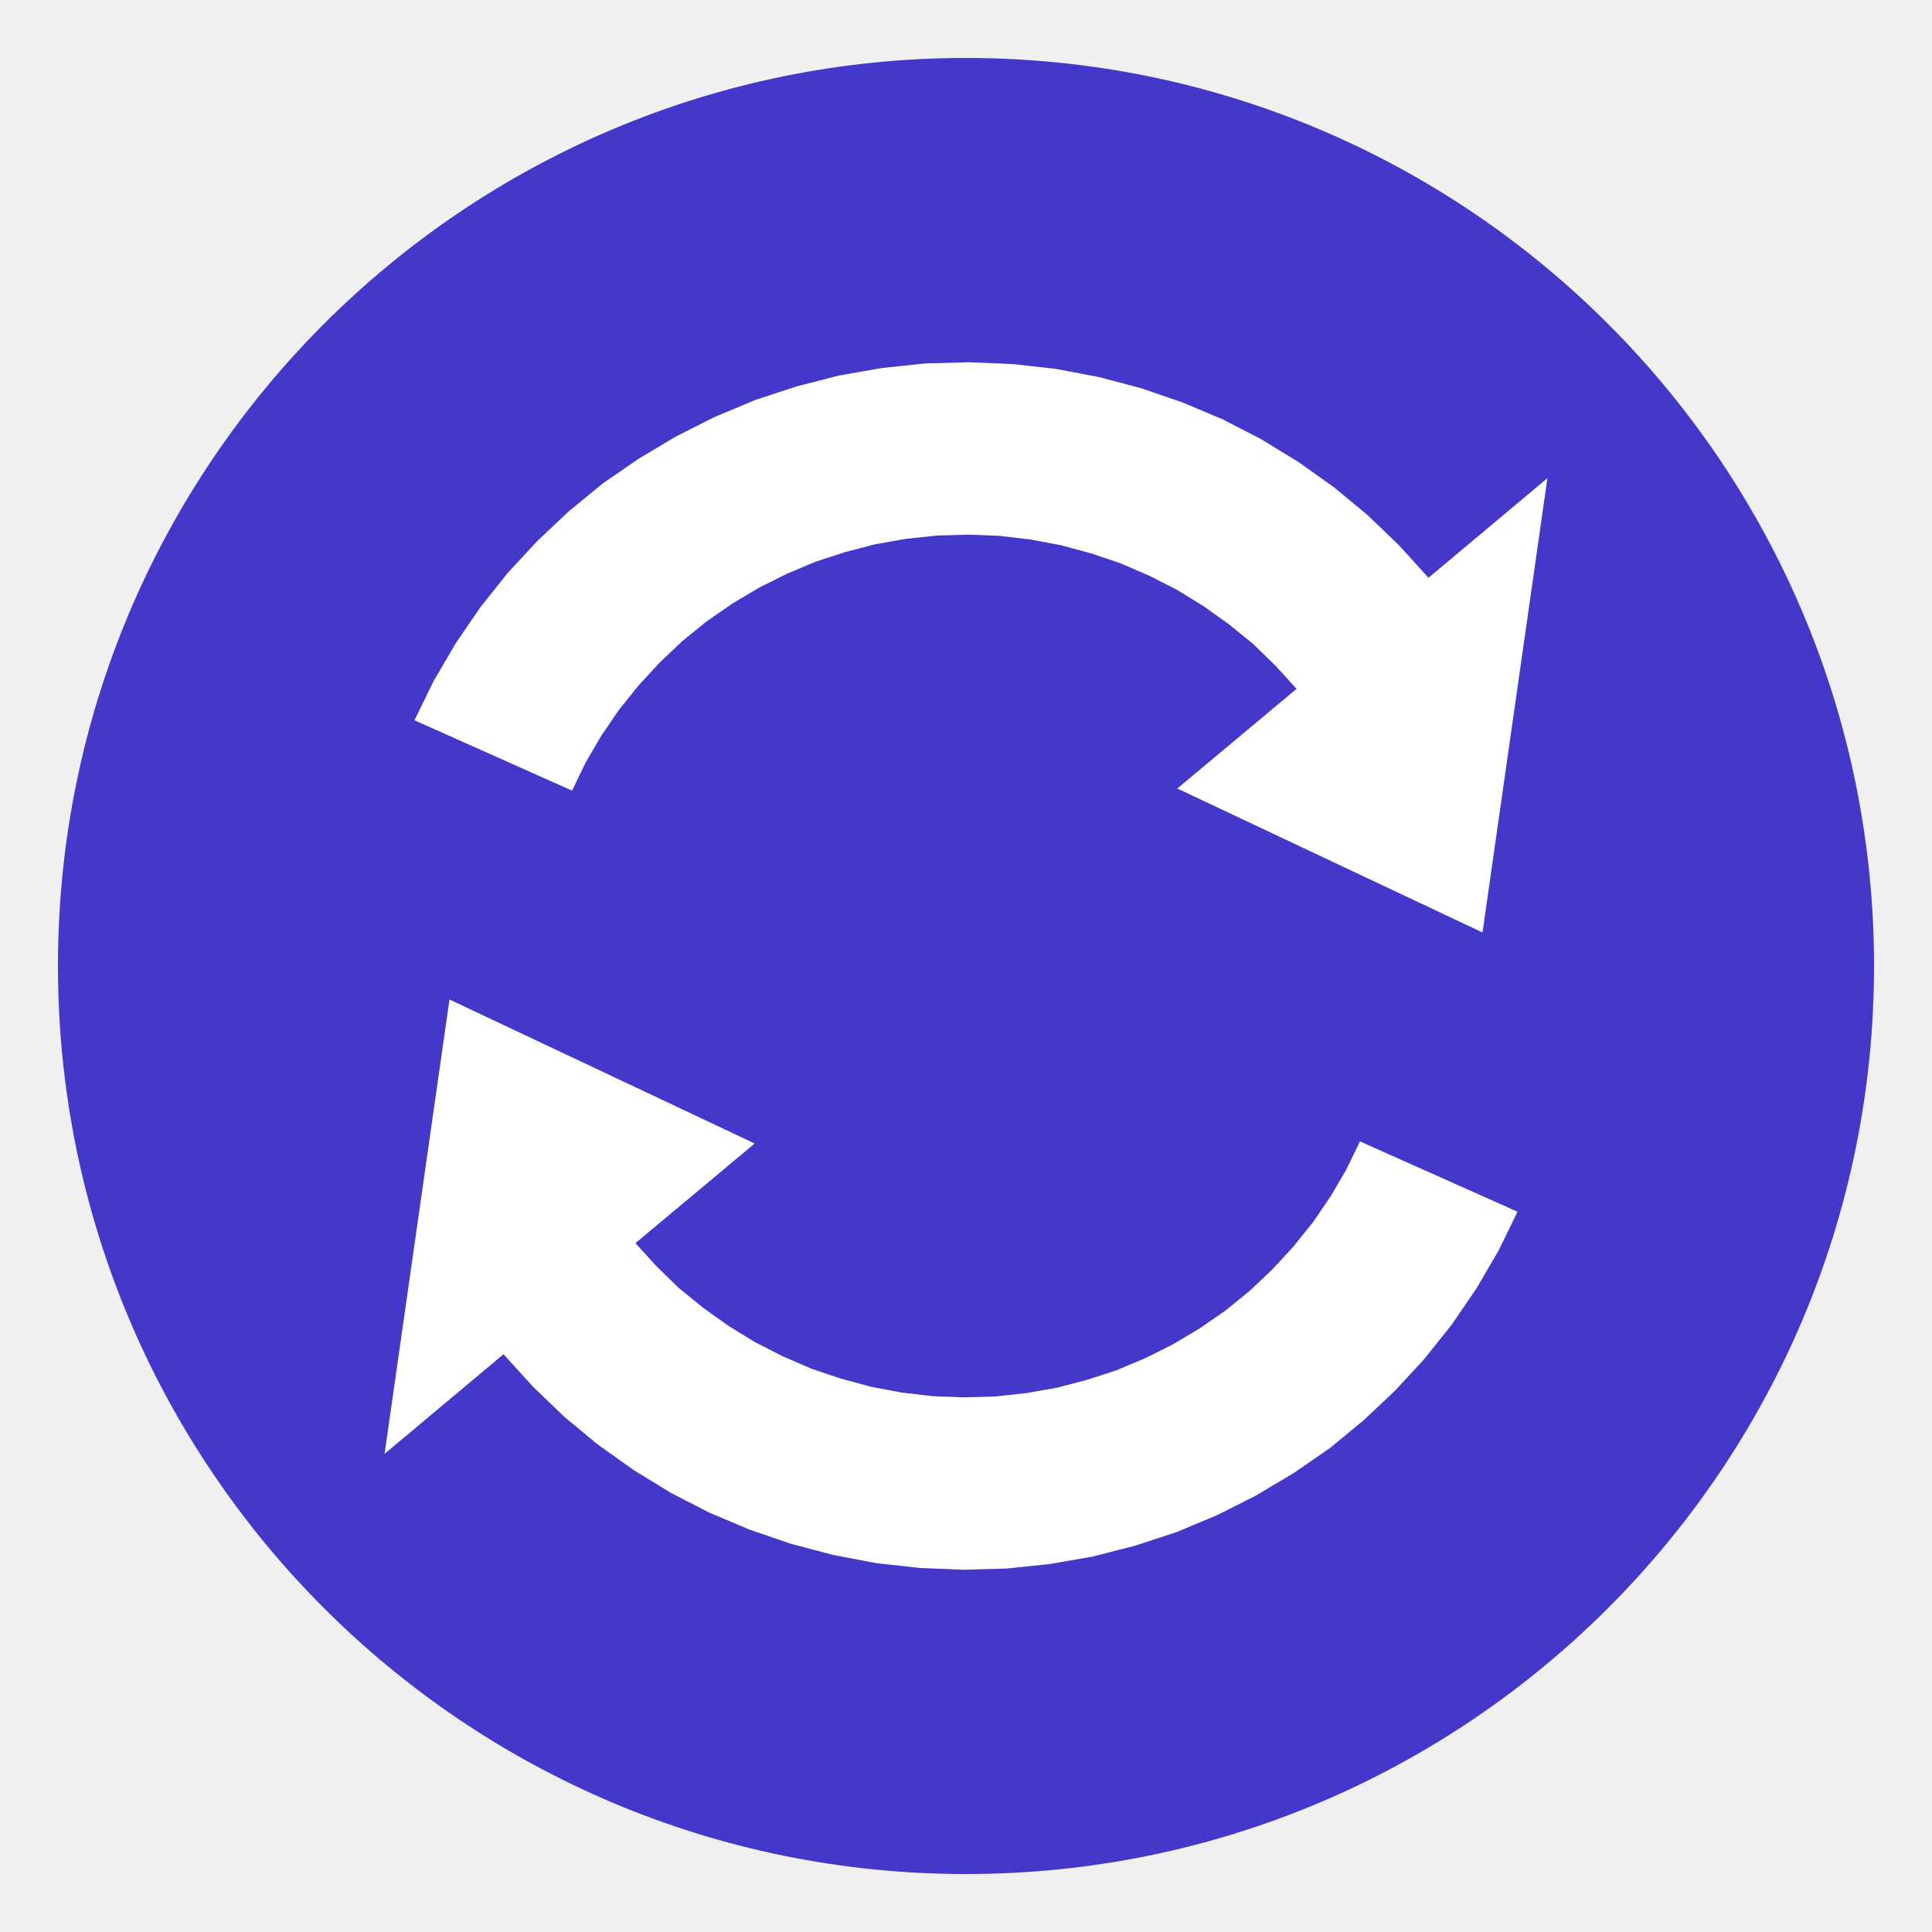
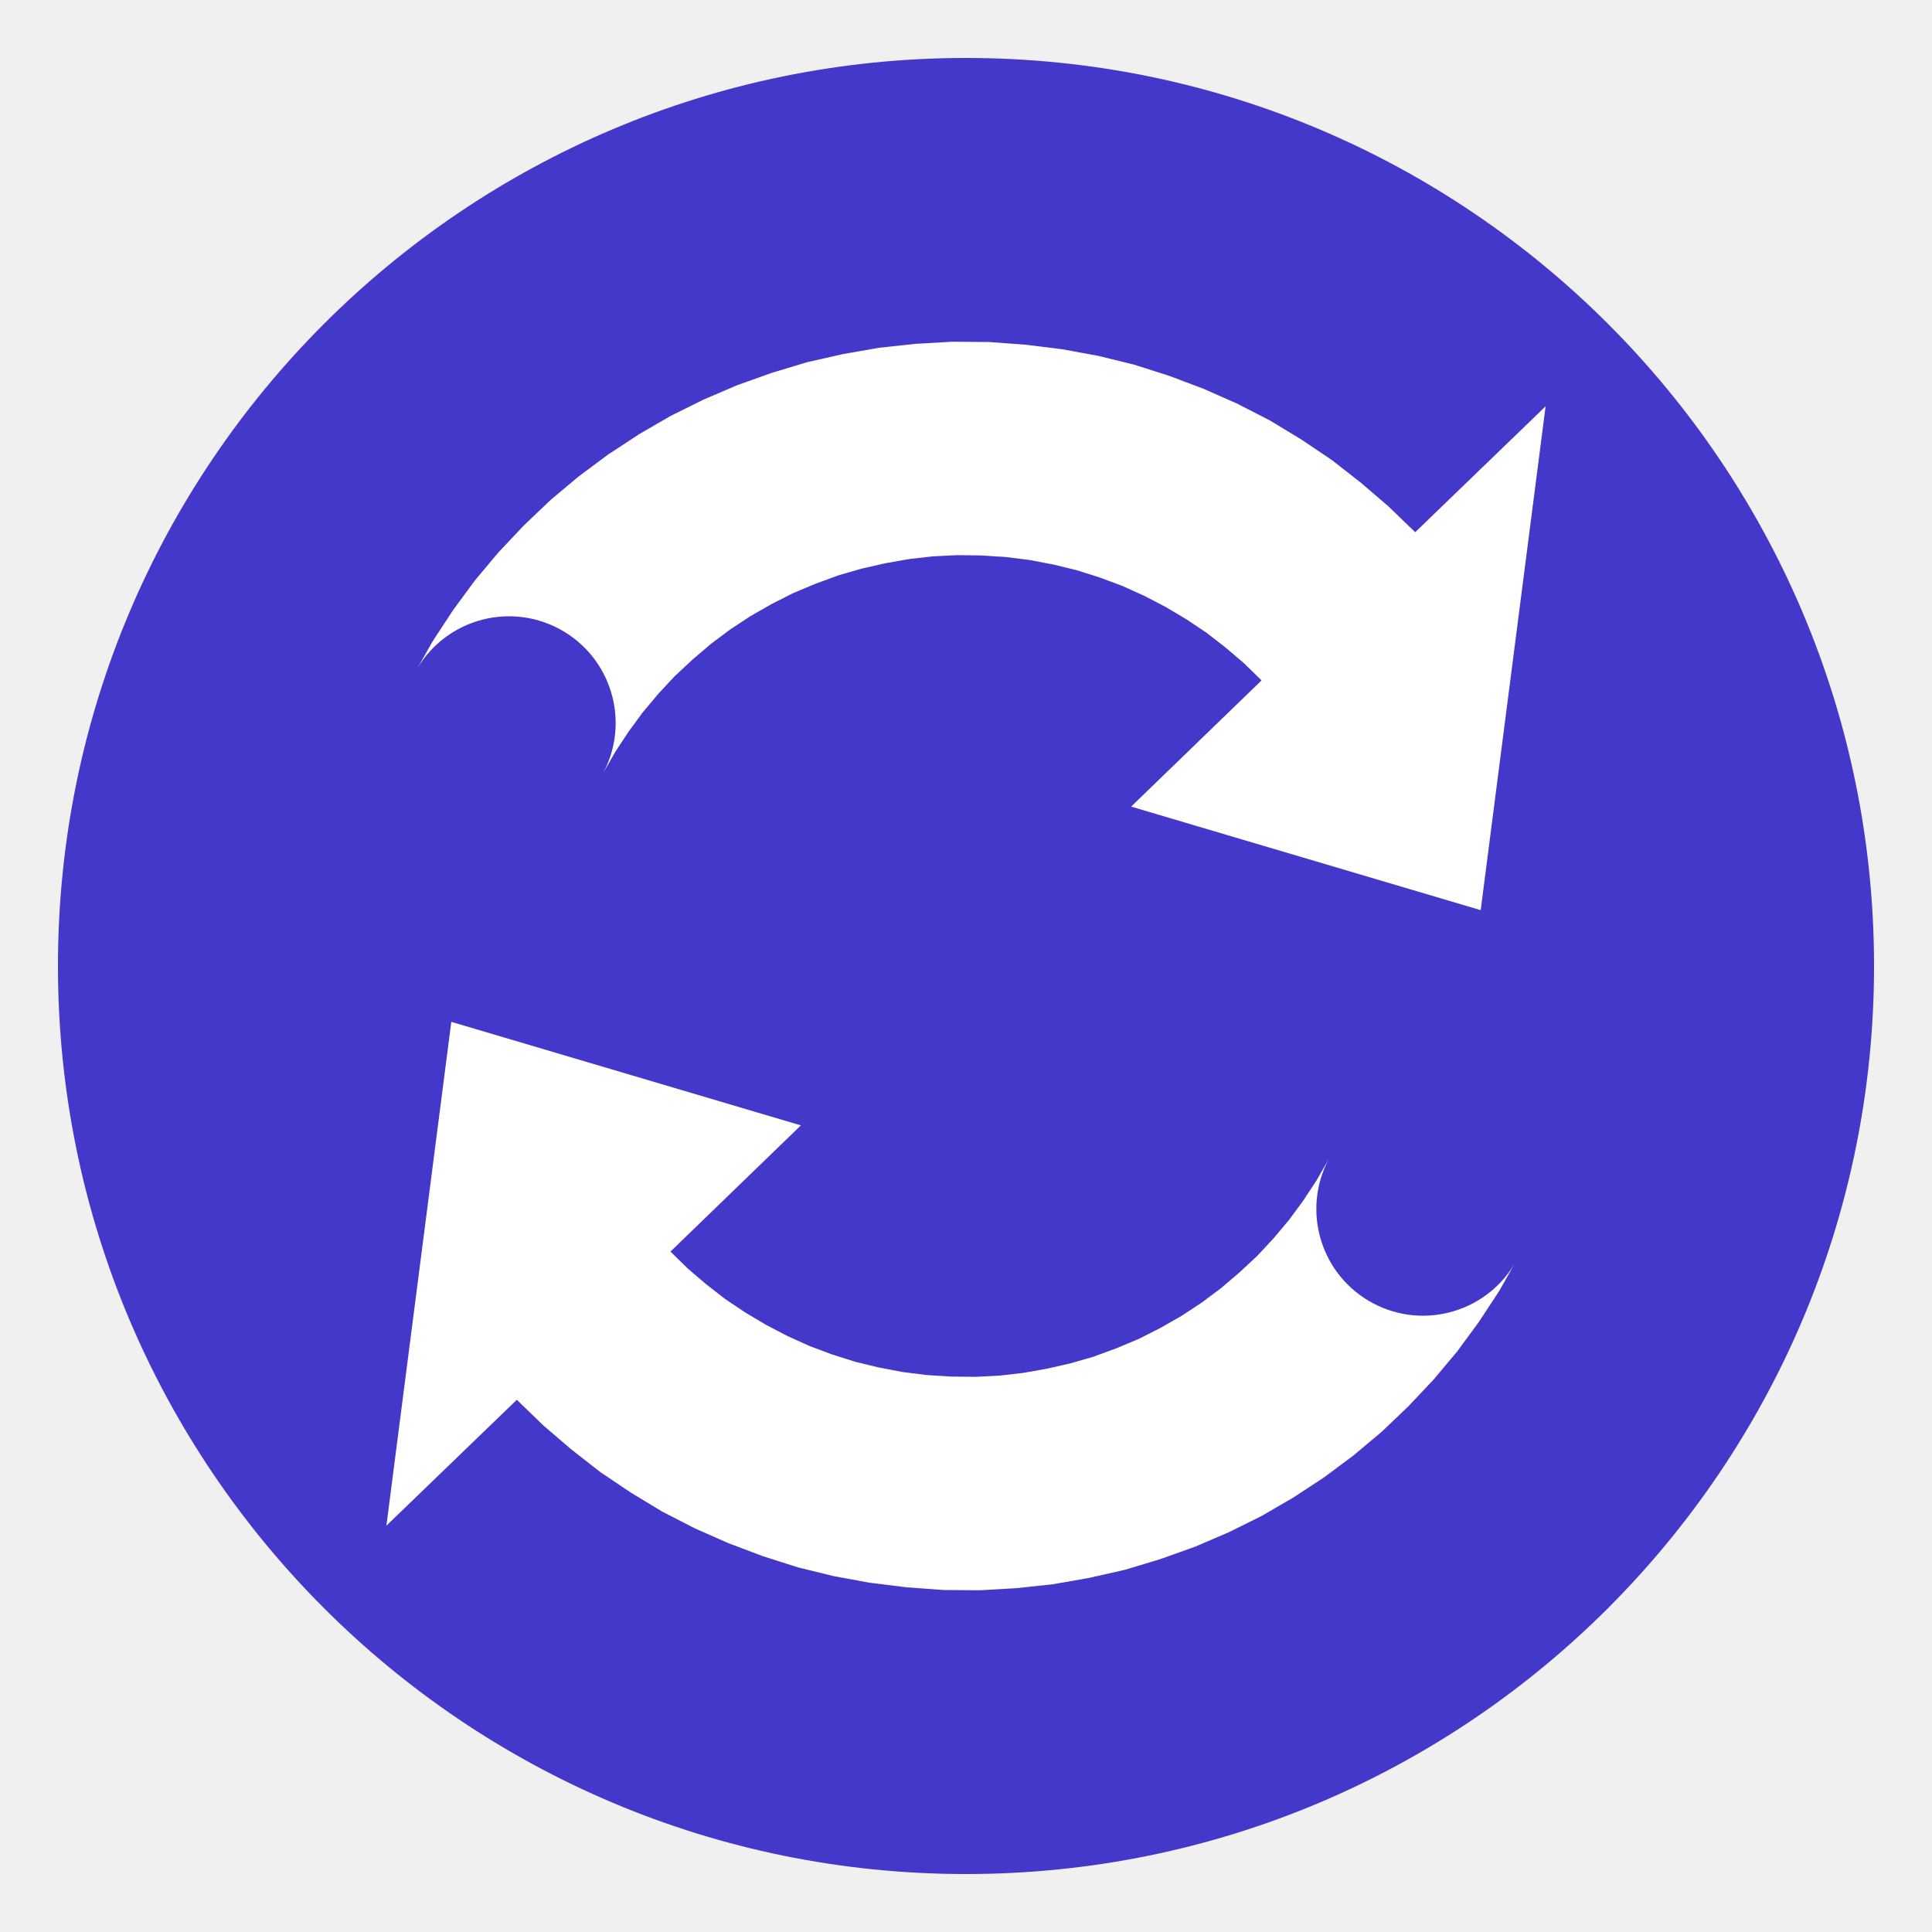
<svg xmlns="http://www.w3.org/2000/svg" width="64" height="64" viewBox="0 0 64 64" fill="none" role="img" aria-label="Dynopay">
  <style>.coin{fill:#4338CA}@media (prefers-color-scheme:dark){.coin{fill:#6366F1}}</style>
  <circle class="coin" cx="32" cy="32" r="30.08" fill="#4338CA" />
-   <path d="M13.73 23.86L14.36 22.57L15.09 21.32L15.91 20.12L16.81 18.99L17.79 17.93L18.84 16.94L19.96 16.02L21.15 15.2L22.39 14.46L23.68 13.81L25.02 13.25L26.39 12.8L27.79 12.44L29.22 12.19L30.65 12.04L32.1 12L33.54 12.06L34.98 12.22L36.4 12.49L37.8 12.86L39.17 13.33L40.5 13.89L41.78 14.55L43.02 15.31L44.2 16.15L45.31 17.07L46.35 18.07L47.32 19.14L51.26 15.84L49.11 30.89L39 26.12L42.95 22.82L42.25 22.05L41.51 21.33L40.71 20.68L39.87 20.08L38.99 19.54L38.07 19.07L37.12 18.66L36.14 18.33L35.14 18.06L34.13 17.87L33.1 17.75L32.07 17.71L31.04 17.74L30.01 17.85L28.99 18.03L27.99 18.29L27.01 18.61L26.06 19.01L25.14 19.47L24.25 20L23.4 20.59L22.6 21.24L21.85 21.95L21.15 22.71L20.5 23.52L19.92 24.37L19.4 25.26L18.95 26.19ZM50.27 40.14L49.64 41.43L48.91 42.68L48.09 43.88L47.19 45.01L46.21 46.07L45.16 47.06L44.04 47.98L42.85 48.8L41.61 49.54L40.32 50.19L38.98 50.75L37.61 51.2L36.21 51.56L34.78 51.81L33.35 51.96L31.9 52L30.46 51.94L29.02 51.78L27.6 51.51L26.2 51.14L24.83 50.67L23.5 50.11L22.22 49.45L20.98 48.69L19.8 47.85L18.69 46.93L17.65 45.93L16.68 44.86L12.74 48.16L14.89 33.11L25 37.88L21.05 41.18L21.75 41.95L22.49 42.67L23.29 43.32L24.13 43.92L25.01 44.46L25.93 44.93L26.88 45.34L27.86 45.67L28.86 45.94L29.87 46.13L30.9 46.25L31.93 46.29L32.96 46.26L33.99 46.15L35.01 45.97L36.01 45.71L36.99 45.39L37.94 44.99L38.86 44.53L39.75 44L40.6 43.41L41.4 42.76L42.15 42.05L42.85 41.29L43.5 40.48L44.08 39.63L44.6 38.74L45.05 37.81Z" fill="#FFFFFF" />
+   <path d="M13.74 22.29L14.34 21.23L15.01 20.21L15.73 19.23L16.51 18.3L17.35 17.41L18.23 16.57L19.16 15.79L20.14 15.06L21.16 14.39L22.21 13.78L23.3 13.24L24.42 12.76L25.57 12.35L26.73 12L27.92 11.73L29.12 11.52L30.33 11.39L31.55 11.32L32.77 11.33L33.98 11.42L35.19 11.57L36.39 11.79L37.57 12.08L38.73 12.45L39.87 12.88L40.98 13.37L42.07 13.93L43.11 14.56L44.12 15.24L45.08 15.99L46 16.78L46.88 17.63L51.2 13.46L49.05 30.15L37.47 26.72L41.79 22.54L41.22 21.98L40.61 21.46L39.98 20.97L39.31 20.52L38.62 20.11L37.91 19.74L37.18 19.41L36.43 19.13L35.67 18.89L34.89 18.7L34.1 18.55L33.3 18.45L32.5 18.4L31.7 18.39L30.9 18.43L30.11 18.52L29.32 18.66L28.53 18.84L27.77 19.06L27.01 19.34L26.27 19.65L25.56 20.01L24.86 20.41L24.19 20.85L23.55 21.33L22.94 21.85L22.35 22.4L21.81 22.98L21.29 23.6L20.82 24.24L20.38 24.91L19.98 25.61A3.53 3.53 0 0 0 13.74 22.29ZM50.26 41.71L49.66 42.77L48.99 43.79L48.27 44.77L47.49 45.7L46.65 46.59L45.77 47.43L44.84 48.21L43.86 48.94L42.84 49.61L41.79 50.22L40.7 50.76L39.58 51.24L38.43 51.65L37.27 52L36.08 52.27L34.88 52.48L33.67 52.61L32.45 52.68L31.23 52.67L30.02 52.58L28.81 52.43L27.61 52.21L26.43 51.92L25.27 51.55L24.13 51.12L23.02 50.63L21.93 50.07L20.89 49.44L19.88 48.76L18.92 48.01L18 47.22L17.12 46.37L12.8 50.54L14.95 33.85L26.53 37.28L22.21 41.46L22.78 42.02L23.39 42.54L24.02 43.03L24.69 43.48L25.38 43.89L26.09 44.26L26.82 44.59L27.57 44.87L28.33 45.11L29.11 45.3L29.9 45.45L30.7 45.55L31.5 45.6L32.3 45.61L33.1 45.57L33.89 45.48L34.68 45.34L35.47 45.16L36.23 44.94L36.99 44.66L37.73 44.35L38.44 43.99L39.14 43.59L39.81 43.15L40.45 42.67L41.06 42.15L41.65 41.6L42.19 41.02L42.71 40.4L43.18 39.76L43.62 39.09L44.02 38.39A3.53 3.53 0 0 0 50.26 41.71Z" fill="#FFFFFF" />
</svg>
